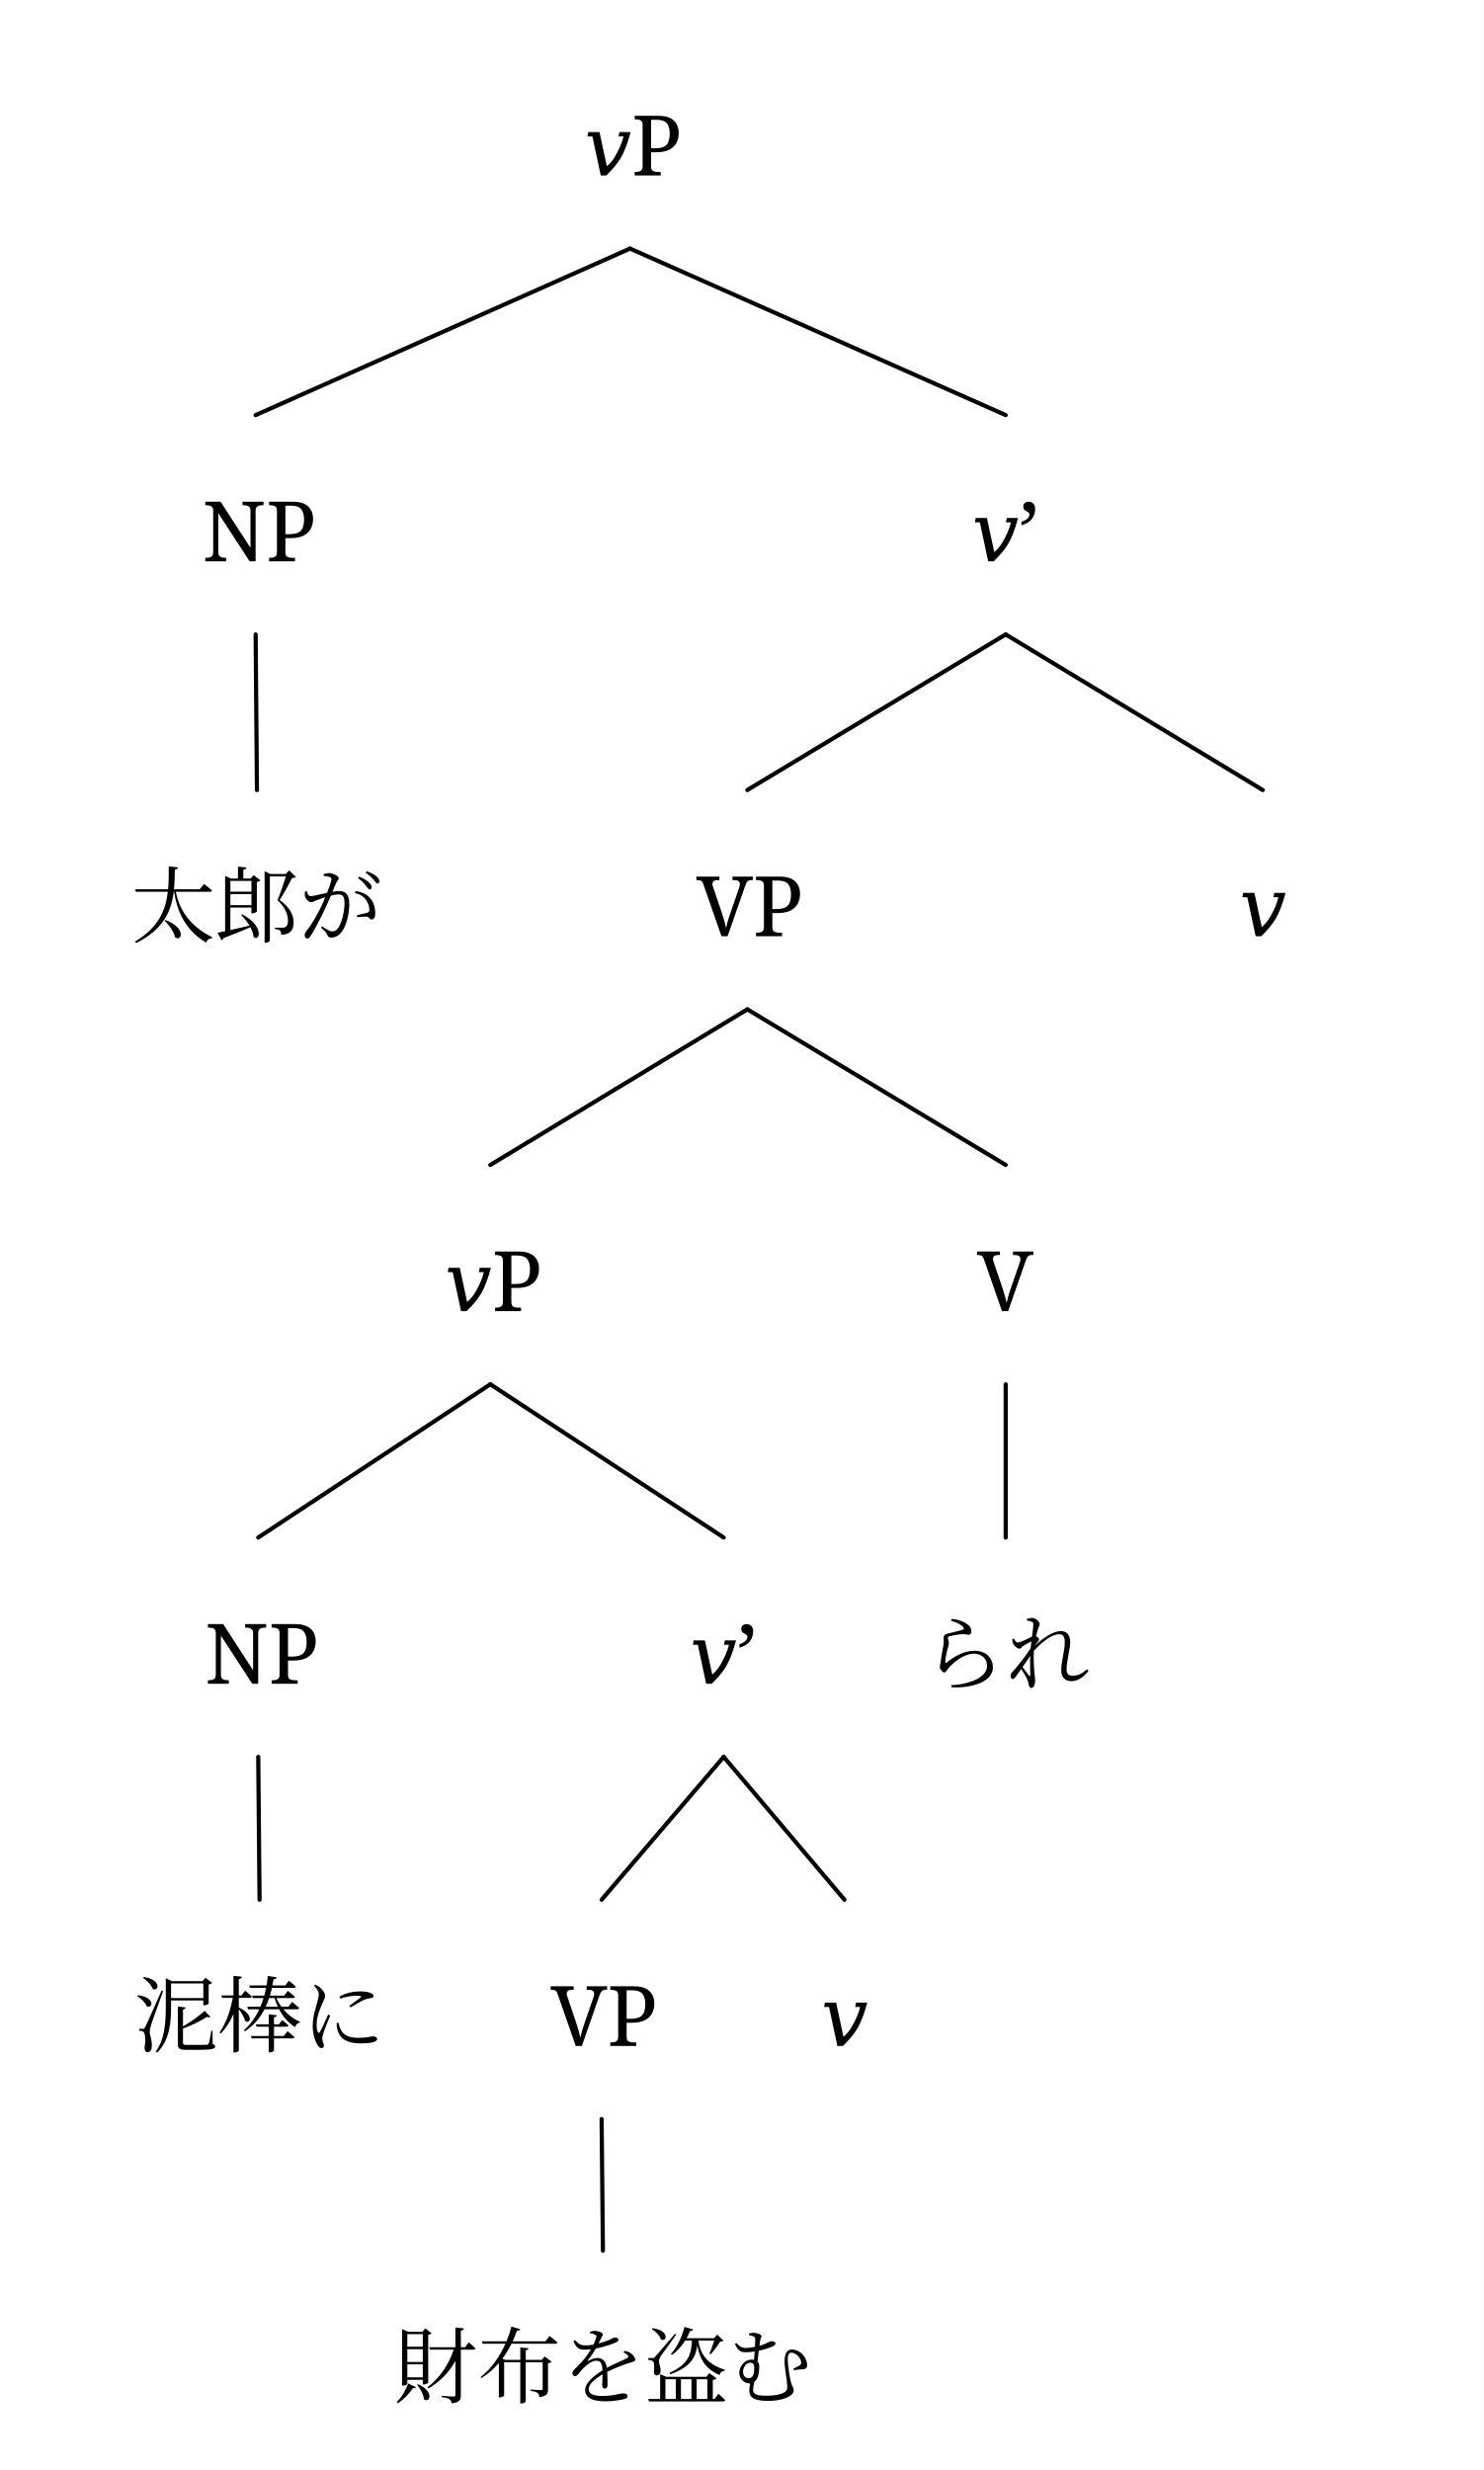
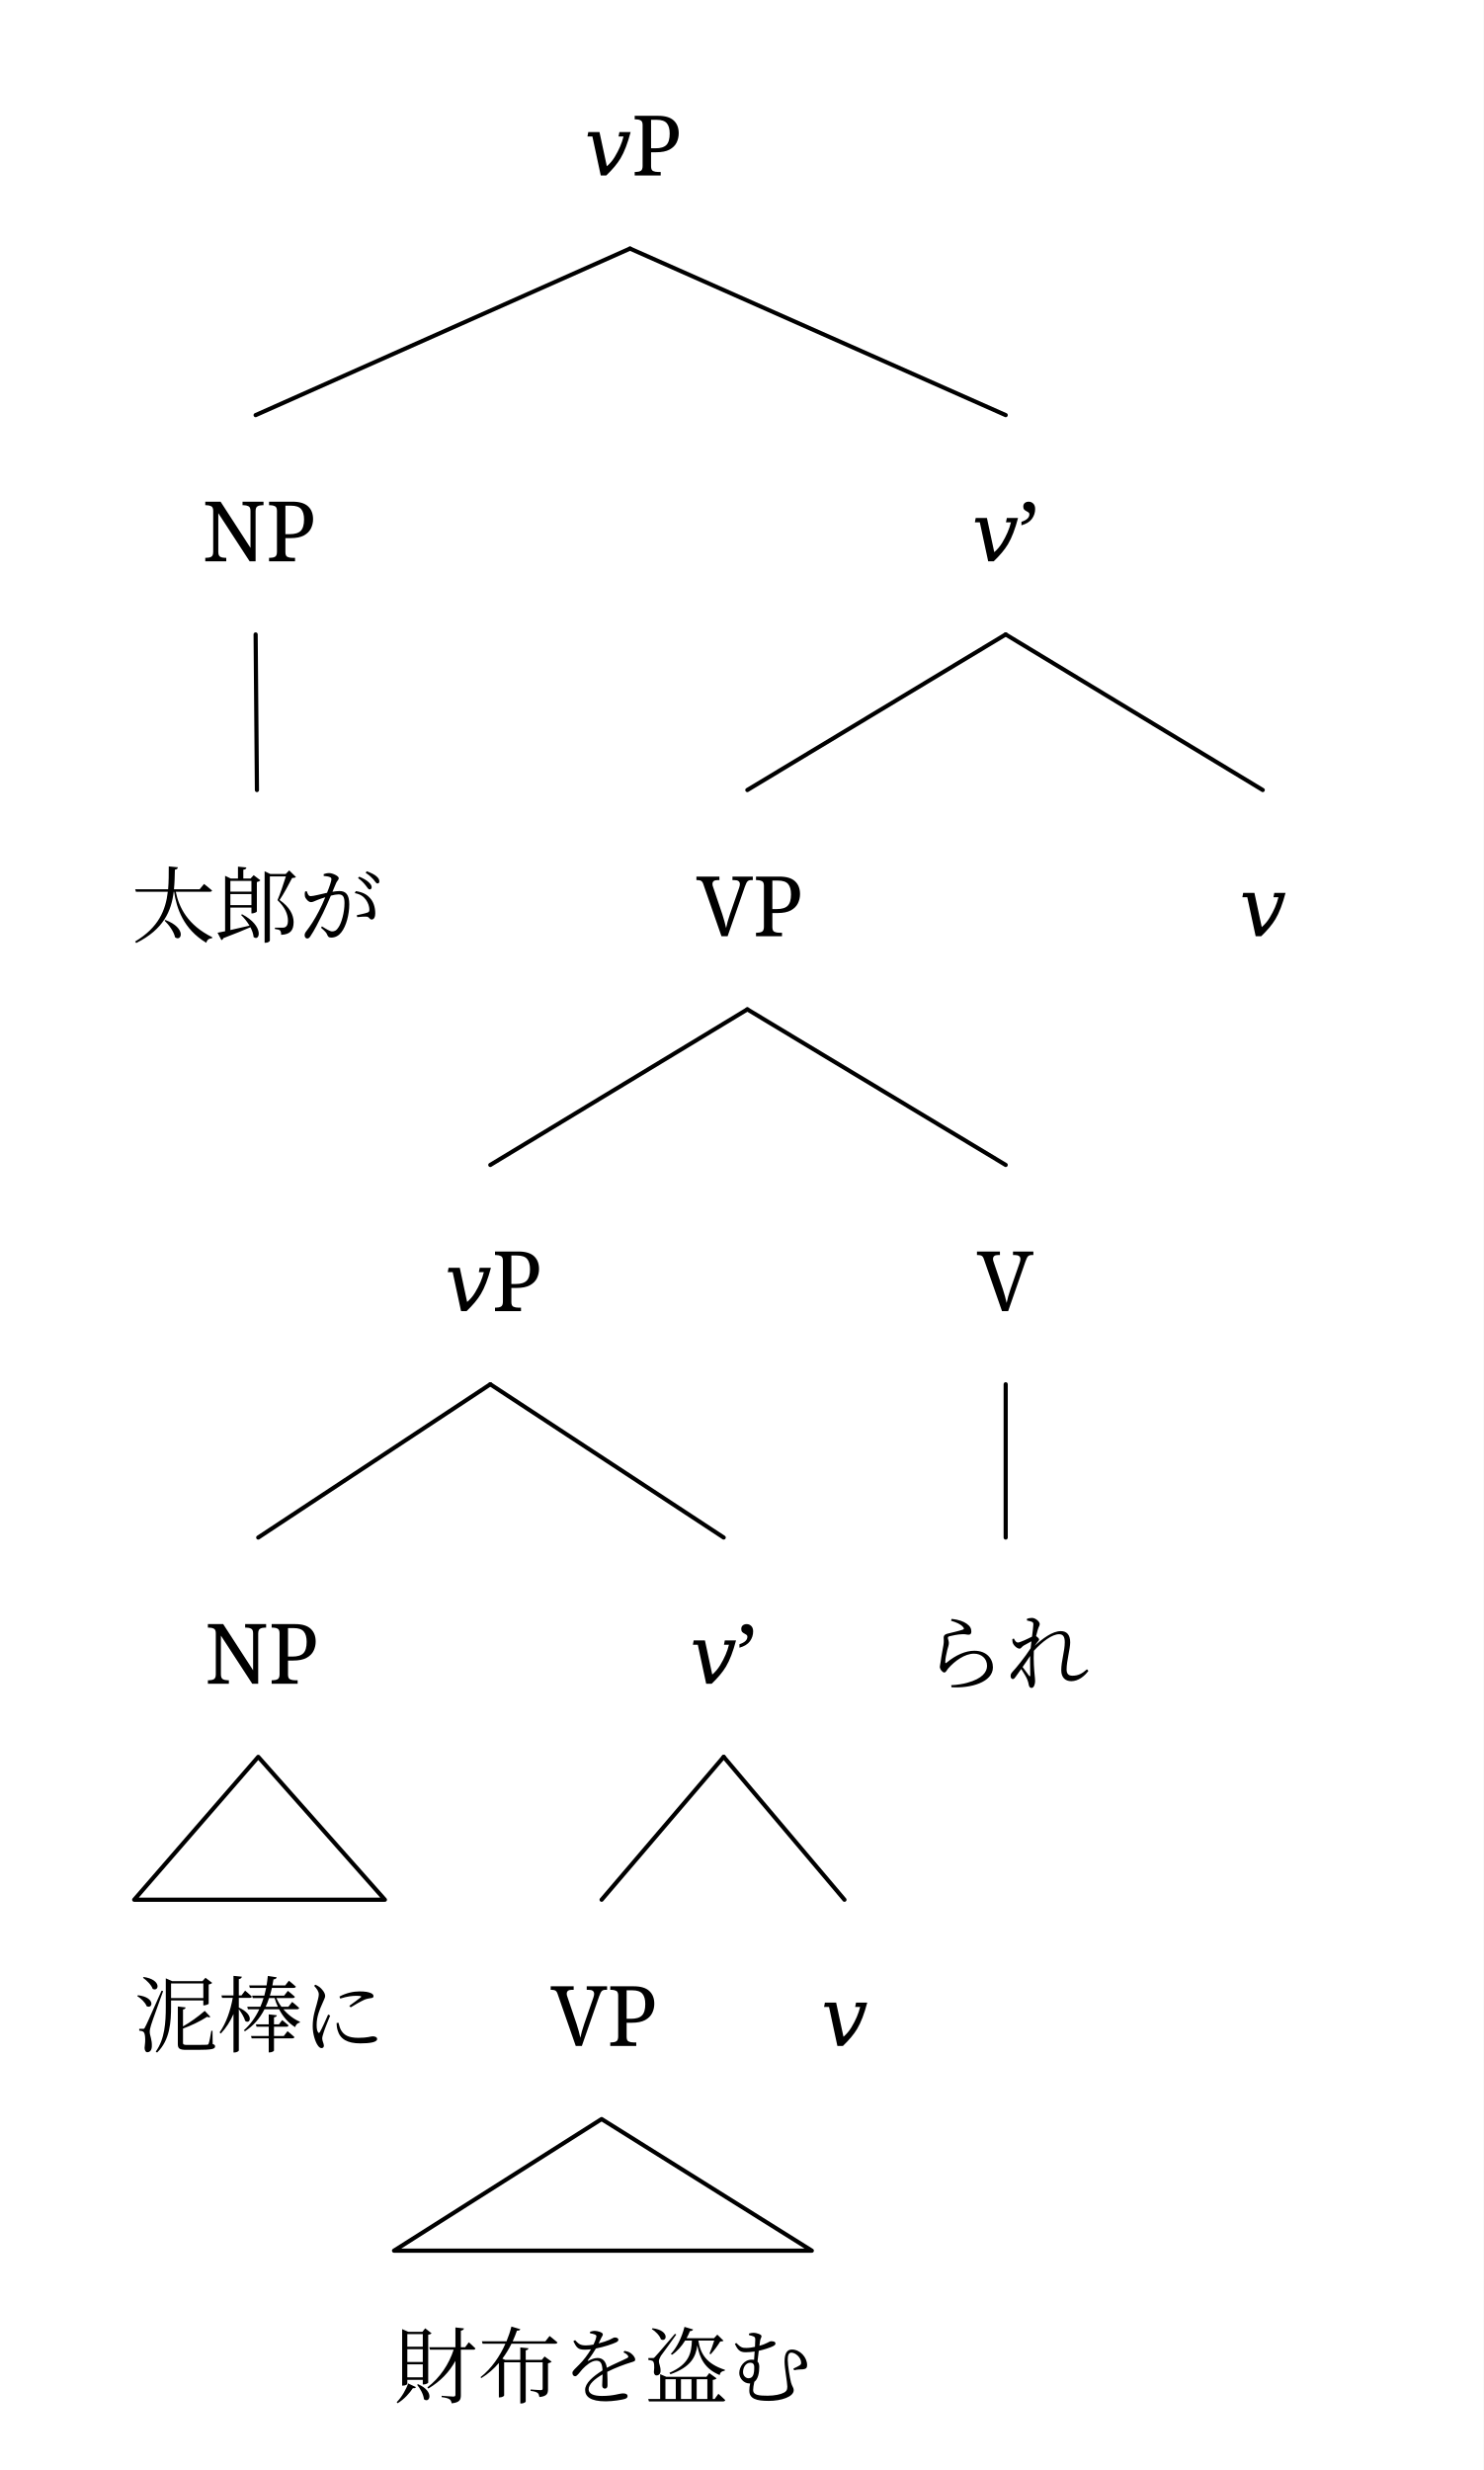
<svg xmlns="http://www.w3.org/2000/svg" width="568.188" height="945.952" viewBox="-25.2, 0, 568.188, 945.952" version="1.1">
  <defs>
    <marker id="arrow" markerUnits="userSpaceOnUse" viewBox="0 0 10 10" refX="10" refY="5" markerWidth="25.2" markerHeight="25.2" orient="auto">
      <path d="M 0 0 L 10 5 L 0 10" fill="black" />
    </marker>
    <marker id="arrowBackward" markerUnits="userSpaceOnUse" viewBox="0 0 10 10" refX="5" refY="5" markerWidth="25.2" markerHeight="25.2" orient="auto">
      <path d="M 0 0 L 10 5 L 0 10 z" fill="black" />
    </marker>
    <marker id="arrowForward" markerUnits="userSpaceOnUse" viewBox="0 0 10 10" refX="5" refY="5" markerWidth="25.2" markerHeight="25.2" orient="auto">
      <path d="M 10 0 L 0 5 L 10 10 z" fill="black" />
    </marker>
    <marker id="arrowBothways" markerUnits="userSpaceOnUse" viewBox="0 0 30 10" refX="15" refY="5" markerWidth="75.6" markerHeight="25.2" orient="auto">
      <path d="M 0 5 L 10 0 L 10 5 L 20 5 L 20 0 L 30 5 L 20 10 L 20 5 L 10 5 L 10 10 z" fill="black" />
    </marker>
    <pattern id="hatchBlack" x="10" y="10" width="10.0" height="10.0" patternUnits="userSpaceOnUse" patternTransform="rotate(45)">
      <line x1="0" y="0" x2="0" y2="10.0" stroke="black" stroke-width="4.0" />
    </pattern>
    <pattern id="hatchForNode" x="10" y="10" width="10.0" height="10.0" patternUnits="userSpaceOnUse" patternTransform="rotate(45)">
      <line x1="0" y="0" x2="0" y2="10.0" stroke="black" stroke-width="4.0" />
    </pattern>
    <pattern id="hatchForLeaf" x="10" y="10" width="10.0" height="10.0" patternUnits="userSpaceOnUse" patternTransform="rotate(45)">
      <line x1="0" y="0" x2="0" y2="10.0" stroke="black" stroke-width="4.0" />
    </pattern>
  </defs>
  <rect x="-25.2" y="0" width="568.188" height="945.952" stroke="none" fill="white" />
  <text white-space="pre" alignment-baseline="text-top" style="fill: black; storoke-width: 0; font-size: 32px;" x="198.575" y="67.2">
    <tspan x="198.575" y="67.2" style="" text-decoration="" font-family="'Noto Serif', 'Noto Serif JP', 'Noto Serif CJK JP', 'Noto Naskh Arabic', 'Noto Sans Arabic', 'Noto Serif Hebrew', 'Noto Serif Devanagari', 'Noto Serif Thai', 'Noto Serif Khmer', 'DejaVu Serif', 'Noto Sans Math', OpenMoji, 'OpenMoji Color', 'OpenMoji Black', 'Noto Emoji', serif">𝑣P</tspan>
  </text>
  <text white-space="pre" alignment-baseline="text-top" style="fill: black; storoke-width: 0; font-size: 32px;" x="52.2" y="214.977">
    <tspan x="52.2" y="214.977" style="" text-decoration="" font-family="'Noto Serif', 'Noto Serif JP', 'Noto Serif CJK JP', 'Noto Naskh Arabic', 'Noto Sans Arabic', 'Noto Serif Hebrew', 'Noto Serif Devanagari', 'Noto Serif Thai', 'Noto Serif Khmer', 'DejaVu Serif', 'Noto Sans Math', OpenMoji, 'OpenMoji Color', 'OpenMoji Black', 'Noto Emoji', serif">NP</tspan>
  </text>
  <text white-space="pre" alignment-baseline="text-top" style="fill: black; storoke-width: 0; font-size: 32px;" x="25.2" y="358.561">
    <tspan x="25.2" y="358.561" style="" text-decoration="" font-family="'Noto Serif', 'Noto Serif JP', 'Noto Serif CJK JP', 'Noto Naskh Arabic', 'Noto Sans Arabic', 'Noto Serif Hebrew', 'Noto Serif Devanagari', 'Noto Serif Thai', 'Noto Serif Khmer', 'DejaVu Serif', 'Noto Sans Math', OpenMoji, 'OpenMoji Color', 'OpenMoji Black', 'Noto Emoji', serif">太郎が</tspan>
  </text>
  <text white-space="pre" alignment-baseline="text-top" style="fill: black; storoke-width: 0; font-size: 32px;" x="346.95" y="214.977">
    <tspan x="346.95" y="214.977" style="" text-decoration="" font-family="'Noto Serif', 'Noto Serif JP', 'Noto Serif CJK JP', 'Noto Naskh Arabic', 'Noto Sans Arabic', 'Noto Serif Hebrew', 'Noto Serif Devanagari', 'Noto Serif Thai', 'Noto Serif Khmer', 'DejaVu Serif', 'Noto Sans Math', OpenMoji, 'OpenMoji Color', 'OpenMoji Black', 'Noto Emoji', serif">𝑣’</tspan>
  </text>
  <text white-space="pre" alignment-baseline="text-top" style="fill: black; storoke-width: 0; font-size: 32px;" x="241.512" y="358.561">
    <tspan x="241.512" y="358.561" style="" text-decoration="" font-family="'Noto Serif', 'Noto Serif JP', 'Noto Serif CJK JP', 'Noto Naskh Arabic', 'Noto Sans Arabic', 'Noto Serif Hebrew', 'Noto Serif Devanagari', 'Noto Serif Thai', 'Noto Serif Khmer', 'DejaVu Serif', 'Noto Sans Math', OpenMoji, 'OpenMoji Color', 'OpenMoji Black', 'Noto Emoji', serif">VP</tspan>
  </text>
  <text white-space="pre" alignment-baseline="text-top" style="fill: black; storoke-width: 0; font-size: 32px;" x="145.075" y="502.145">
    <tspan x="145.075" y="502.145" style="" text-decoration="" font-family="'Noto Serif', 'Noto Serif JP', 'Noto Serif CJK JP', 'Noto Naskh Arabic', 'Noto Sans Arabic', 'Noto Serif Hebrew', 'Noto Serif Devanagari', 'Noto Serif Thai', 'Noto Serif Khmer', 'DejaVu Serif', 'Noto Sans Math', OpenMoji, 'OpenMoji Color', 'OpenMoji Black', 'Noto Emoji', serif">𝑣P</tspan>
  </text>
  <text white-space="pre" alignment-baseline="text-top" style="fill: black; storoke-width: 0; font-size: 32px;" x="53.2" y="644.837">
    <tspan x="53.2" y="644.837" style="" text-decoration="" font-family="'Noto Serif', 'Noto Serif JP', 'Noto Serif CJK JP', 'Noto Naskh Arabic', 'Noto Sans Arabic', 'Noto Serif Hebrew', 'Noto Serif Devanagari', 'Noto Serif Thai', 'Noto Serif Khmer', 'DejaVu Serif', 'Noto Sans Math', OpenMoji, 'OpenMoji Color', 'OpenMoji Black', 'Noto Emoji', serif">NP</tspan>
  </text>
  <text white-space="pre" alignment-baseline="text-top" style="fill: black; storoke-width: 0; font-size: 32px;" x="26.2" y="783.552">
    <tspan x="26.2" y="783.552" style="" text-decoration="" font-family="'Noto Serif', 'Noto Serif JP', 'Noto Serif CJK JP', 'Noto Naskh Arabic', 'Noto Sans Arabic', 'Noto Serif Hebrew', 'Noto Serif Devanagari', 'Noto Serif Thai', 'Noto Serif Khmer', 'DejaVu Serif', 'Noto Sans Math', OpenMoji, 'OpenMoji Color', 'OpenMoji Black', 'Noto Emoji', serif">泥棒に</tspan>
  </text>
  <text white-space="pre" alignment-baseline="text-top" style="fill: black; storoke-width: 0; font-size: 32px;" x="238.95" y="644.837">
    <tspan x="238.95" y="644.837" style="" text-decoration="" font-family="'Noto Serif', 'Noto Serif JP', 'Noto Serif CJK JP', 'Noto Naskh Arabic', 'Noto Sans Arabic', 'Noto Serif Hebrew', 'Noto Serif Devanagari', 'Noto Serif Thai', 'Noto Serif Khmer', 'DejaVu Serif', 'Noto Sans Math', OpenMoji, 'OpenMoji Color', 'OpenMoji Black', 'Noto Emoji', serif">𝑣’</tspan>
  </text>
  <text white-space="pre" alignment-baseline="text-top" style="fill: black; storoke-width: 0; font-size: 32px;" x="185.7" y="783.552">
    <tspan x="185.7" y="783.552" style="" text-decoration="" font-family="'Noto Serif', 'Noto Serif JP', 'Noto Serif CJK JP', 'Noto Naskh Arabic', 'Noto Sans Arabic', 'Noto Serif Hebrew', 'Noto Serif Devanagari', 'Noto Serif Thai', 'Noto Serif Khmer', 'DejaVu Serif', 'Noto Sans Math', OpenMoji, 'OpenMoji Color', 'OpenMoji Black', 'Noto Emoji', serif">VP</tspan>
  </text>
  <text white-space="pre" alignment-baseline="text-top" style="fill: black; storoke-width: 0; font-size: 32px;" x="125.7" y="917.952">
    <tspan x="125.7" y="917.952" style="" text-decoration="" font-family="'Noto Serif', 'Noto Serif JP', 'Noto Serif CJK JP', 'Noto Naskh Arabic', 'Noto Sans Arabic', 'Noto Serif Hebrew', 'Noto Serif Devanagari', 'Noto Serif Thai', 'Noto Serif Khmer', 'DejaVu Serif', 'Noto Sans Math', OpenMoji, 'OpenMoji Color', 'OpenMoji Black', 'Noto Emoji', serif">財布を盗む</tspan>
  </text>
  <text white-space="pre" alignment-baseline="text-top" style="fill: black; storoke-width: 0; font-size: 32px;" x="289.2" y="783.552">
    <tspan x="289.2" y="783.552" style="" text-decoration="" font-family="'Noto Serif', 'Noto Serif JP', 'Noto Serif CJK JP', 'Noto Naskh Arabic', 'Noto Sans Arabic', 'Noto Serif Hebrew', 'Noto Serif Devanagari', 'Noto Serif Thai', 'Noto Serif Khmer', 'DejaVu Serif', 'Noto Sans Math', OpenMoji, 'OpenMoji Color', 'OpenMoji Black', 'Noto Emoji', serif">𝑣</tspan>
  </text>
  <text white-space="pre" alignment-baseline="text-top" style="fill: black; storoke-width: 0; font-size: 32px;" x="348.95" y="502.145">
    <tspan x="348.95" y="502.145" style="" text-decoration="" font-family="'Noto Serif', 'Noto Serif JP', 'Noto Serif CJK JP', 'Noto Naskh Arabic', 'Noto Sans Arabic', 'Noto Serif Hebrew', 'Noto Serif Devanagari', 'Noto Serif Thai', 'Noto Serif Khmer', 'DejaVu Serif', 'Noto Sans Math', OpenMoji, 'OpenMoji Color', 'OpenMoji Black', 'Noto Emoji', serif">V</tspan>
  </text>
  <text white-space="pre" alignment-baseline="text-top" style="fill: black; storoke-width: 0; font-size: 32px;" x="327.95" y="644.837">
    <tspan x="327.95" y="644.837" style="" text-decoration="" font-family="'Noto Serif', 'Noto Serif JP', 'Noto Serif CJK JP', 'Noto Naskh Arabic', 'Noto Sans Arabic', 'Noto Serif Hebrew', 'Noto Serif Devanagari', 'Noto Serif Thai', 'Noto Serif Khmer', 'DejaVu Serif', 'Noto Sans Math', OpenMoji, 'OpenMoji Color', 'OpenMoji Black', 'Noto Emoji', serif">られ</tspan>
  </text>
  <text white-space="pre" alignment-baseline="text-top" style="fill: black; storoke-width: 0; font-size: 32px;" x="449.387" y="358.561">
    <tspan x="449.387" y="358.561" style="" text-decoration="" font-family="'Noto Serif', 'Noto Serif JP', 'Noto Serif CJK JP', 'Noto Naskh Arabic', 'Noto Sans Arabic', 'Noto Serif Hebrew', 'Noto Serif Devanagari', 'Noto Serif Thai', 'Noto Serif Khmer', 'DejaVu Serif', 'Noto Sans Math', OpenMoji, 'OpenMoji Color', 'OpenMoji Black', 'Noto Emoji', serif">𝑣</tspan>
  </text>
  <line style="fill: none; stroke:black; stroke-width:1.6; stroke-linejoin:round; stroke-linecap:round;" x1="72.7" y1="158.977" x2="216.075" y2="95.2" />
  <line style="fill: none; stroke:black; stroke-width:1.6; stroke-linejoin:round; stroke-linecap:round;" x1="359.95" y1="158.977" x2="216.075" y2="95.2" />
  <line style="fill: none; stroke:black; stroke-width:1.6; stroke-linejoin:round; stroke-linecap:round;" x1="73.2" y1="302.561" x2="72.7" y2="242.977" />
  <line style="fill: none; stroke:black; stroke-width:1.6; stroke-linejoin:round; stroke-linecap:round;" x1="261.012" y1="302.561" x2="359.95" y2="242.977" />
  <line style="fill: none; stroke:black; stroke-width:1.6; stroke-linejoin:round; stroke-linecap:round;" x1="458.387" y1="302.561" x2="359.95" y2="242.977" />
  <line style="fill: none; stroke:black; stroke-width:1.6; stroke-linejoin:round; stroke-linecap:round;" x1="162.575" y1="446.145" x2="261.012" y2="386.561" />
  <line style="fill: none; stroke:black; stroke-width:1.6; stroke-linejoin:round; stroke-linecap:round;" x1="359.95" y1="446.145" x2="261.012" y2="386.561" />
  <line style="fill: none; stroke:black; stroke-width:1.6; stroke-linejoin:round; stroke-linecap:round;" x1="73.7" y1="588.837" x2="162.575" y2="530.145" />
  <line style="fill: none; stroke:black; stroke-width:1.6; stroke-linejoin:round; stroke-linecap:round;" x1="251.95" y1="588.837" x2="162.575" y2="530.145" />
-   <line style="fill: none; stroke:black; stroke-width:1.6; stroke-linejoin:round; stroke-linecap:round;" x1="74.2" y1="727.552" x2="73.7" y2="672.837" />
+   <polygon style="fill: none; stroke: black; stroke-width:1.6; stroke-linejoin:round;stroke-linecap:round;" points="26.2 727.552 122.2 727.552 73.7 672.837" />
  <line style="fill: none; stroke:black; stroke-width:1.6; stroke-linejoin:round; stroke-linecap:round;" x1="205.2" y1="727.552" x2="251.95" y2="672.837" />
  <line style="fill: none; stroke:black; stroke-width:1.6; stroke-linejoin:round; stroke-linecap:round;" x1="298.2" y1="727.552" x2="251.95" y2="672.837" />
-   <line style="fill: none; stroke:black; stroke-width:1.6; stroke-linejoin:round; stroke-linecap:round;" x1="205.7" y1="861.952" x2="205.2" y2="811.552" />
+   <polygon style="fill: none; stroke: black; stroke-width:1.6; stroke-linejoin:round;stroke-linecap:round;" points="125.7 861.952 285.7 861.952 205.2 811.552" />
  <line style="fill: none; stroke:black; stroke-width:1.6; stroke-linejoin:round; stroke-linecap:round;" x1="359.95" y1="588.837" x2="359.95" y2="530.145" />
</svg>
